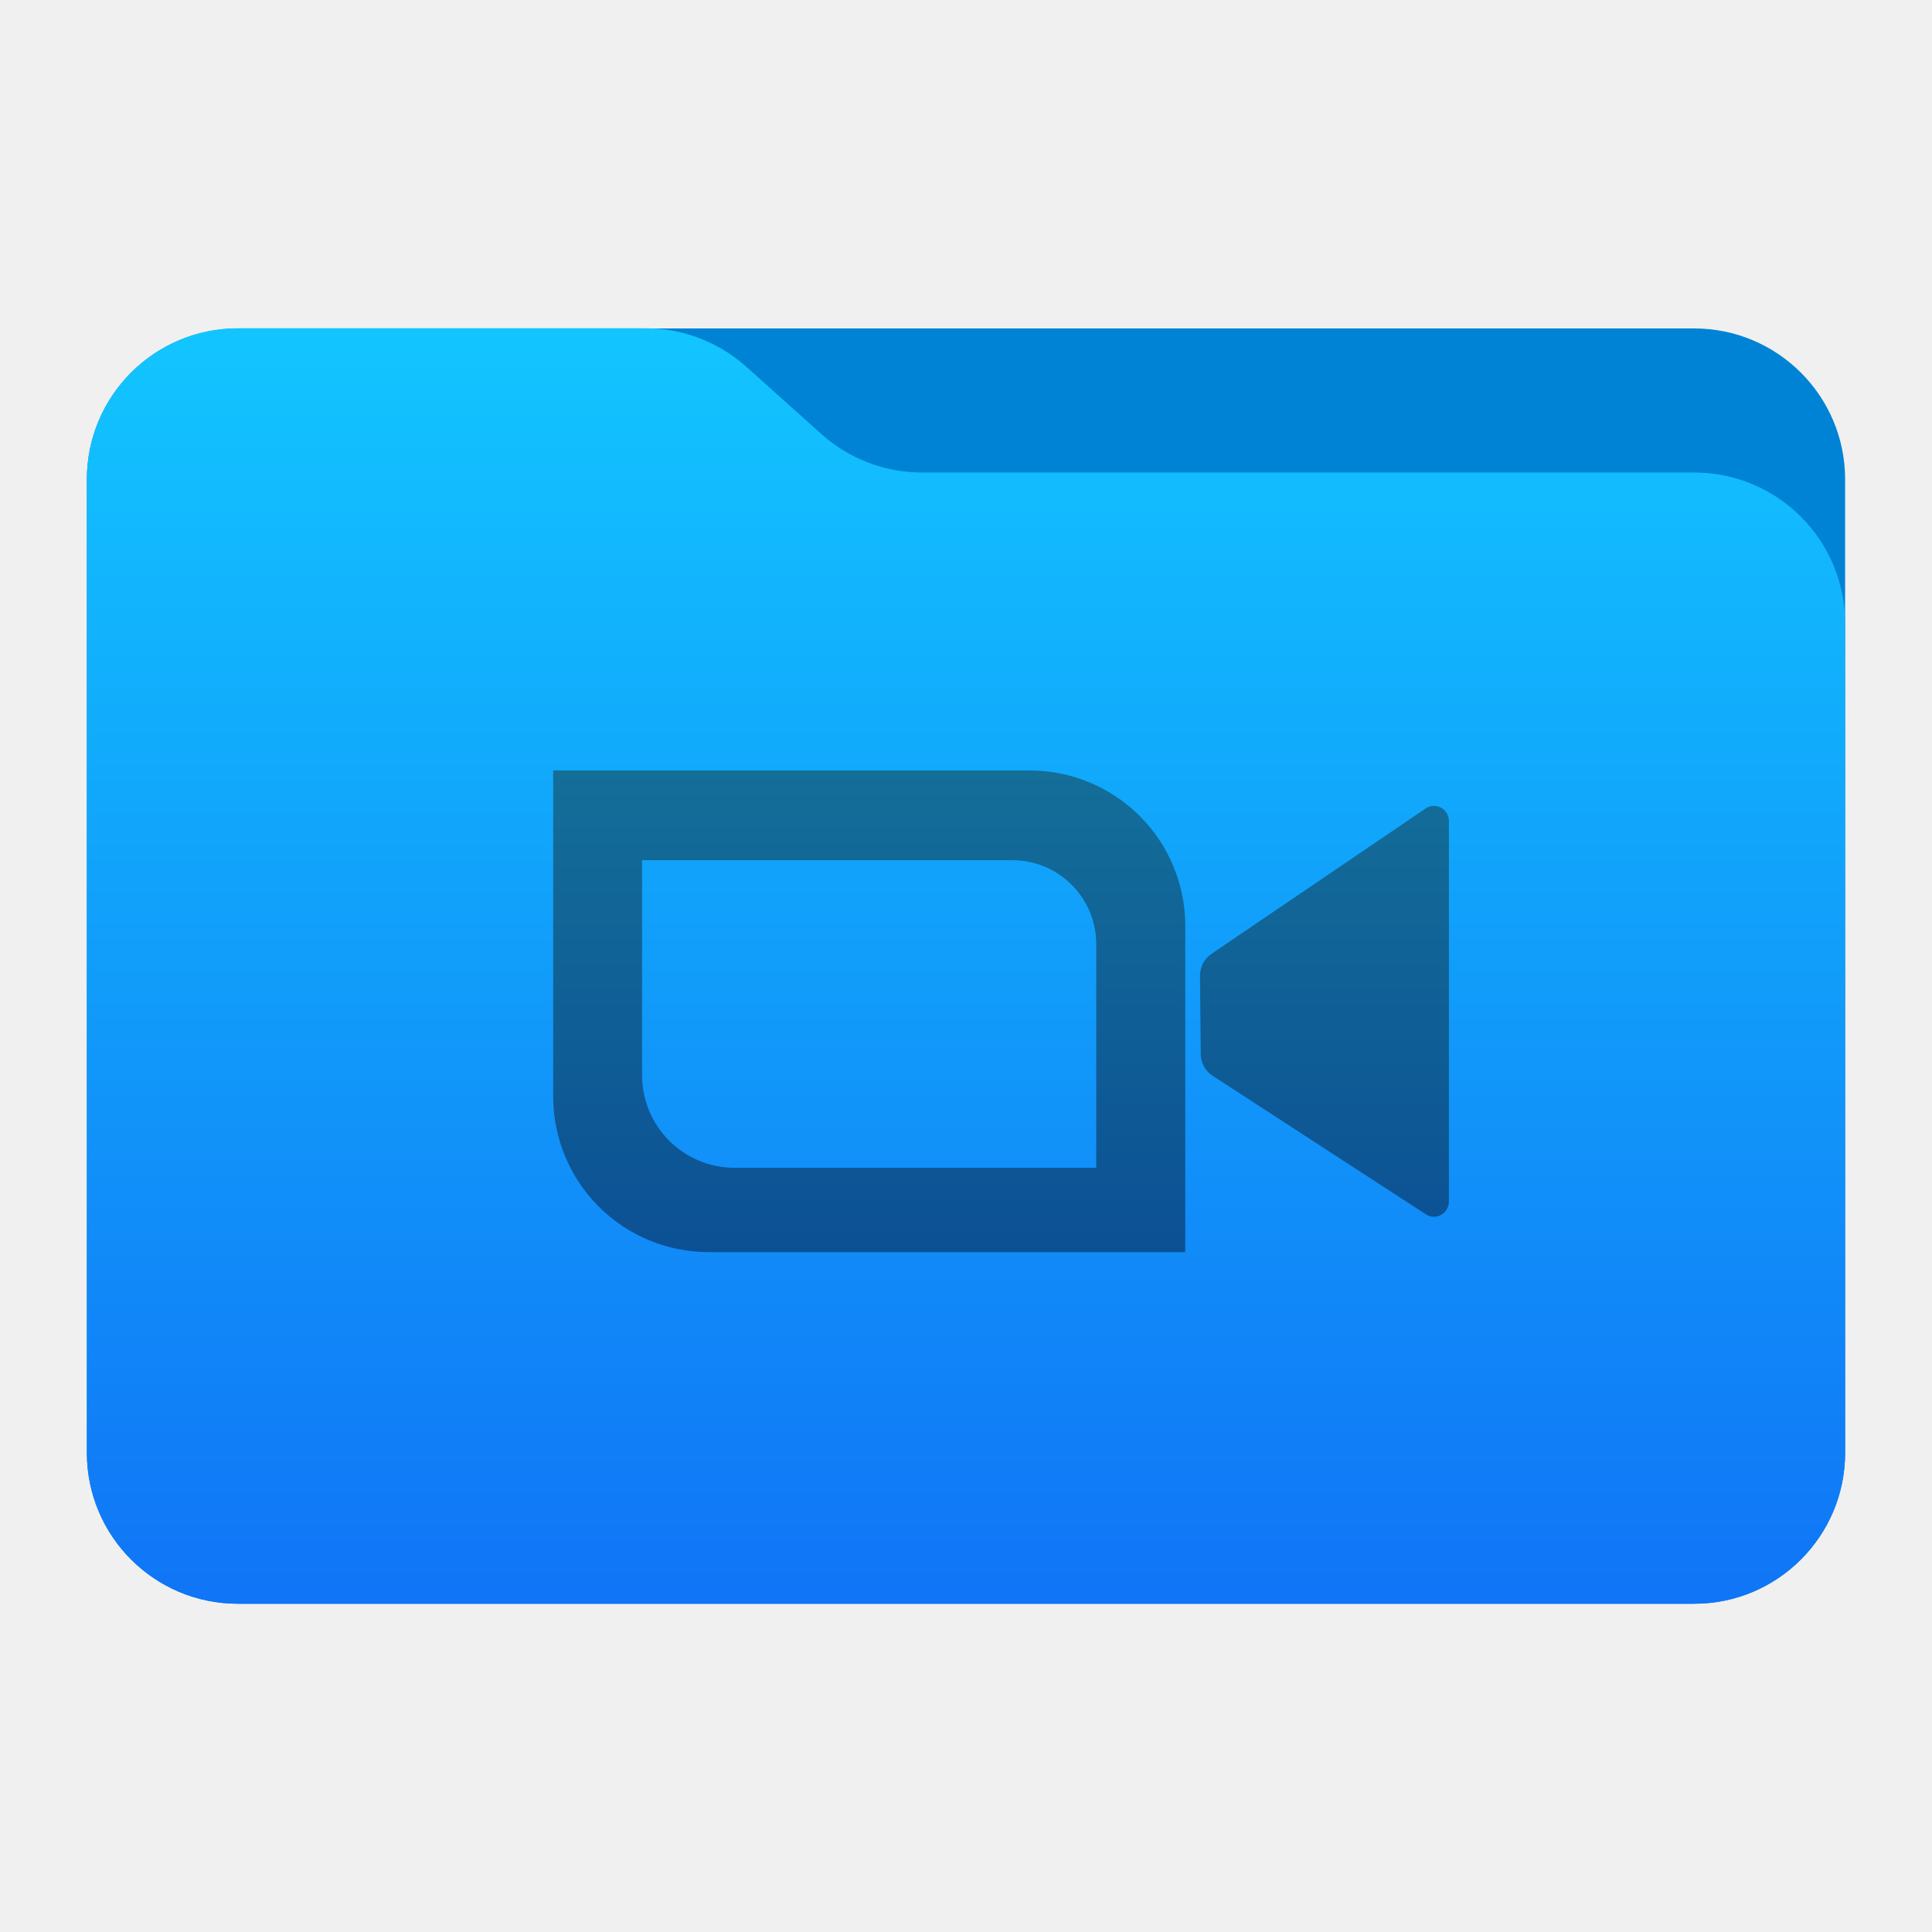
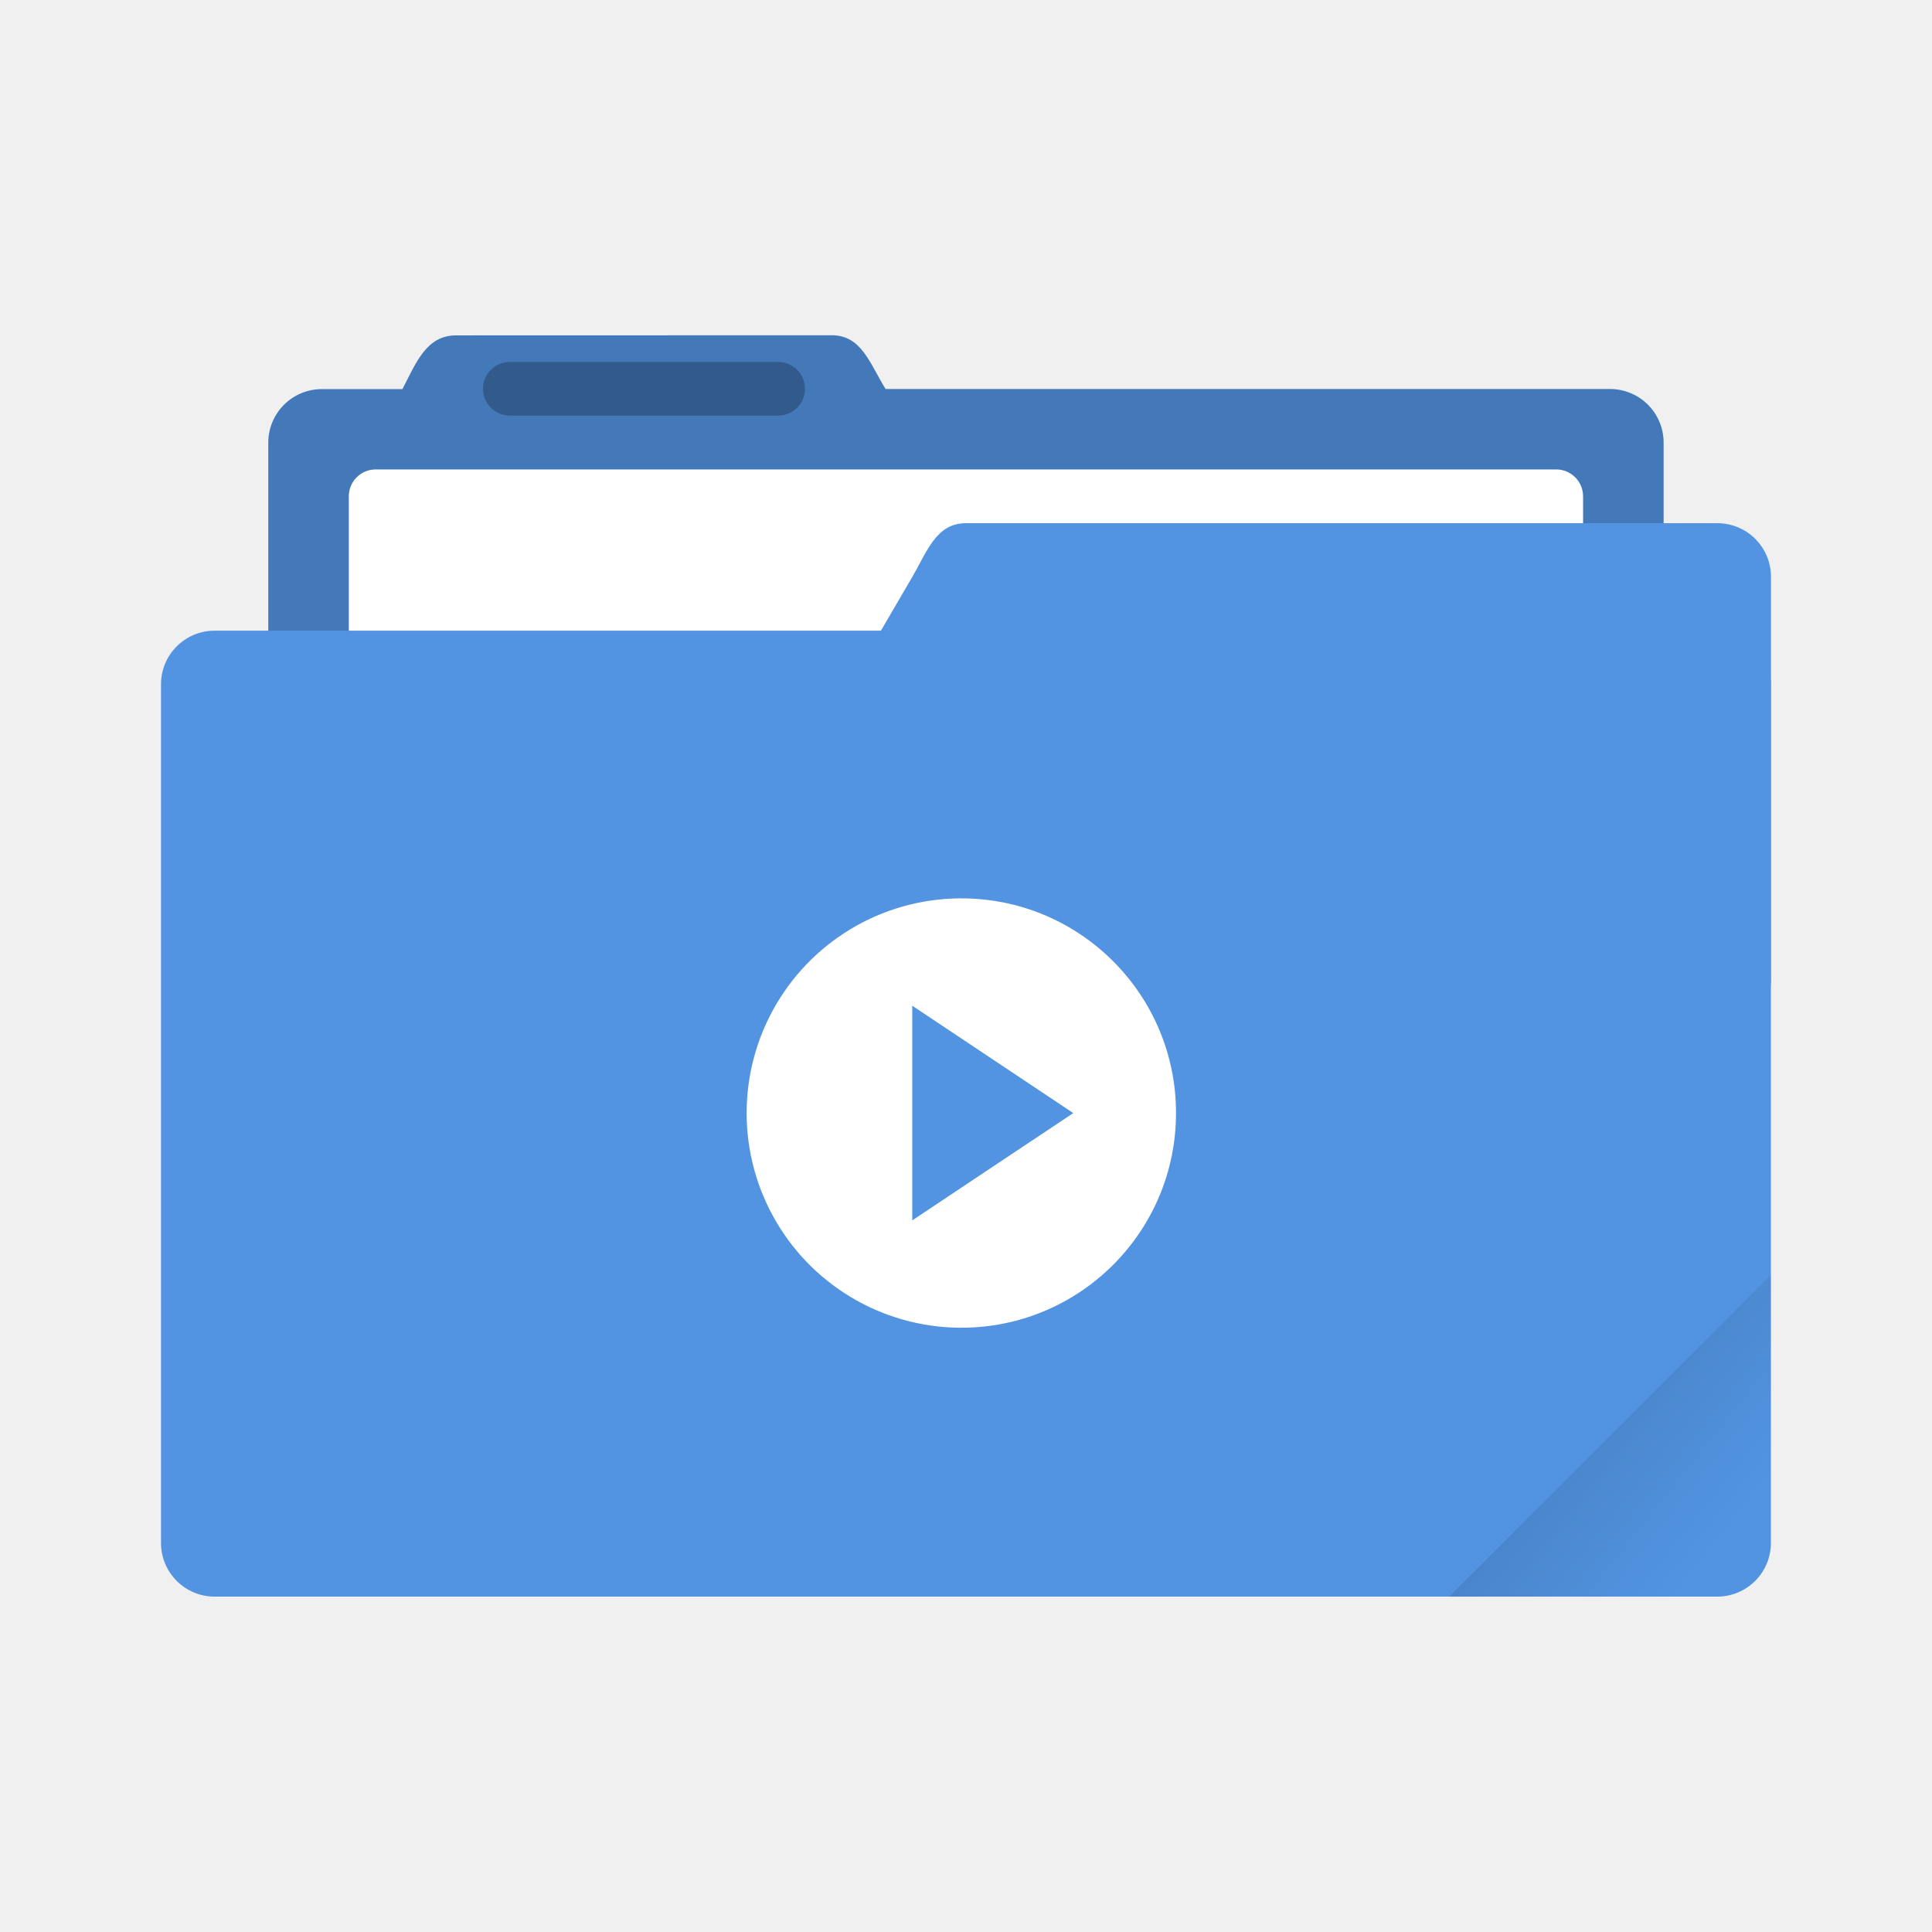
- <svg xmlns="http://www.w3.org/2000/svg" style="clip-rule:evenodd;fill-rule:evenodd;stroke-linejoin:round;stroke-miterlimit:2" version="1.1" viewBox="0 0 64 64">
-   <path d="m61.122 15.88c0-2.762-2.239-5-5-5h-48.244c-2.761 0-5 2.238-5 5v32.246c0 2.761 2.239 5 5 5h48.244c2.761 0 5-2.239 5-5v-32.246z" style="fill:#0083d5" />
-   <path d="m61.122 20.652c0-1.326-0.527-2.598-1.465-3.536-0.938-0.937-2.209-1.464-3.535-1.464h-25.58c-1.232 0-2.42-0.455-3.337-1.277-0.768-0.689-1.713-1.535-2.481-2.224-0.917-0.822-2.105-1.277-3.337-1.277h-13.509c-1.326 0-2.597 0.527-3.535 1.465-0.938 0.937-1.465 2.209-1.465 3.535v32.252c0 2.761 2.239 5 5 5h48.244c2.761 0 5-2.239 5-5v-27.474z" style="fill:url(#_Linear1)" />
-   <path d="m34.114 25.523c1.366 0 2.676 0.543 3.642 1.509 0.966 0.965 1.508 2.275 1.508 3.641v10.805h-15.789c-1.365 0-2.675-0.542-3.641-1.508s-1.509-2.276-1.509-3.642v-10.805h15.789zm13.883 1.68c0-0.187-0.1-0.359-0.26-0.447-0.161-0.089-0.355-0.08-0.507 0.023-1.72 1.168-5.831 3.959-7.101 4.821-0.238 0.161-0.379 0.435-0.377 0.727 6e-3 0.674 0.017 1.912 0.024 2.587 2e-3 0.293 0.149 0.564 0.39 0.72 1.275 0.829 5.365 3.485 7.072 4.594 0.152 0.099 0.345 0.105 0.503 0.015 0.158-0.089 0.256-0.259 0.256-0.444v-12.596zm-14.463 1.292h-12.264v7.125c0 1.693 1.372 3.065 3.065 3.065h11.98v-7.408c0-1.536-1.245-2.782-2.781-2.782z" style="fill:url(#_Linear2)" />
-   <defs>
-     <linearGradient id="_Linear1" x2="1" gradientTransform="matrix(2.54933e-15,-41.6338,41.6338,2.54933e-15,445.153,52.7218)" gradientUnits="userSpaceOnUse">
-       <stop style="stop-color:#1075f6" offset="0" />
-       <stop style="stop-color:#12c5ff" offset="1" />
-     </linearGradient>
-     <linearGradient id="_Linear2" x2="1" gradientTransform="matrix(1.05206e-15,-17.1814,17.1814,1.05206e-15,473.479,42.7051)" gradientUnits="userSpaceOnUse">
-       <stop style="stop-color:#0b4e94" offset="0" />
-       <stop style="stop-color:#136e98" offset="1" />
+ <svg xmlns="http://www.w3.org/2000/svg" width="240" height="240" version="1.1" viewBox="0 0 63.499 63.499" id="svg27">
+   <defs id="defs7">
+     <linearGradient id="a" x1="-197.1" x2="-196.91" y1="217.68" y2="219.37" gradientTransform="rotate(-45,-281.8602,-116.7471)" gradientUnits="userSpaceOnUse">
+       <stop offset="0" id="stop2" />
+       <stop stop-opacity="0" offset="1" id="stop4" />
    </linearGradient>
  </defs>
+   <g id="g847" transform="matrix(3.333058,0,0,3.333058,3.528375,-152.1094)">
+     <g id="g23" transform="translate(0,-233.5043)">
+       <path style="fill:#5294e2;paint-order:markers stroke fill" id="path9" d="m 3.44,282.448 c -0.294,0 -0.395,0.269 -0.53,0.53 H 2.117 a 0.528,0.528 0 0 0 -0.53,0.528 v 5.292 c 0,0.293 0.237,0.53 0.53,0.53 h 12.7 c 0.293,0 0.529,-0.237 0.529,-0.53 v -5.292 a 0.528,0.528 0 0 0 -0.53,-0.529 H 7.674 c -0.155,-0.249 -0.236,-0.53 -0.53,-0.53 z" />
+       <path style="opacity:0.18;paint-order:markers stroke fill" id="path11" d="m 3.44,282.448 c -0.294,0 -0.395,0.269 -0.53,0.53 H 2.117 a 0.528,0.528 0 0 0 -0.53,0.528 v 5.292 c 0,0.293 0.237,0.53 0.53,0.53 h 12.7 c 0.293,0 0.529,-0.237 0.529,-0.53 v -5.292 a 0.528,0.528 0 0 0 -0.53,-0.529 H 7.674 c -0.155,-0.249 -0.236,-0.53 -0.53,-0.53 z" />
+       <rect style="fill:#ffffff;paint-order:markers stroke fill" id="rect13" ry="0.265" height="5.027" width="12.171" y="283.77" x="2.381" />
+       <rect style="fill:#5294e2;paint-order:markers stroke fill" id="rect15" ry="0.529" height="9.525" width="15.875" y="285.36" x="0.529" />
+       <path style="fill:#5294e2;paint-order:markers stroke fill" id="path17" d="m 8.467,284.3 h 7.408 c 0.293,0 0.53,0.236 0.53,0.53 v 3.968 c 0,0.293 -0.237,0.529 -0.53,0.529 H 6.152 c -0.294,0 -0.677,-0.276 -0.53,-0.53 l 2.316,-3.968 C 8.085,284.576 8.174,284.3 8.467,284.3 Z" />
+       <rect style="opacity:0.25;paint-order:stroke markers fill" id="rect19" ry="0.265" height="0.529" width="3.175" y="282.71" x="3.704" />
+       <path style="fill:#ffffff;paint-order:stroke markers fill" id="path21" d="m 8.467,288 a 2.117,2.117 0 1 0 0,4.233 2.117,2.117 0 0 0 0,-4.233 z m -0.53,1.058 1.588,1.059 -1.588,1.058 z" />
+     </g>
+     <path id="path25" style="opacity:0.1;fill:url(#a);paint-order:stroke markers fill" d="m 16.404,58.207 -3.174,3.175 h 2.646 c 0.293,0 0.529,-0.236 0.529,-0.529 z" />
+   </g>
</svg>
